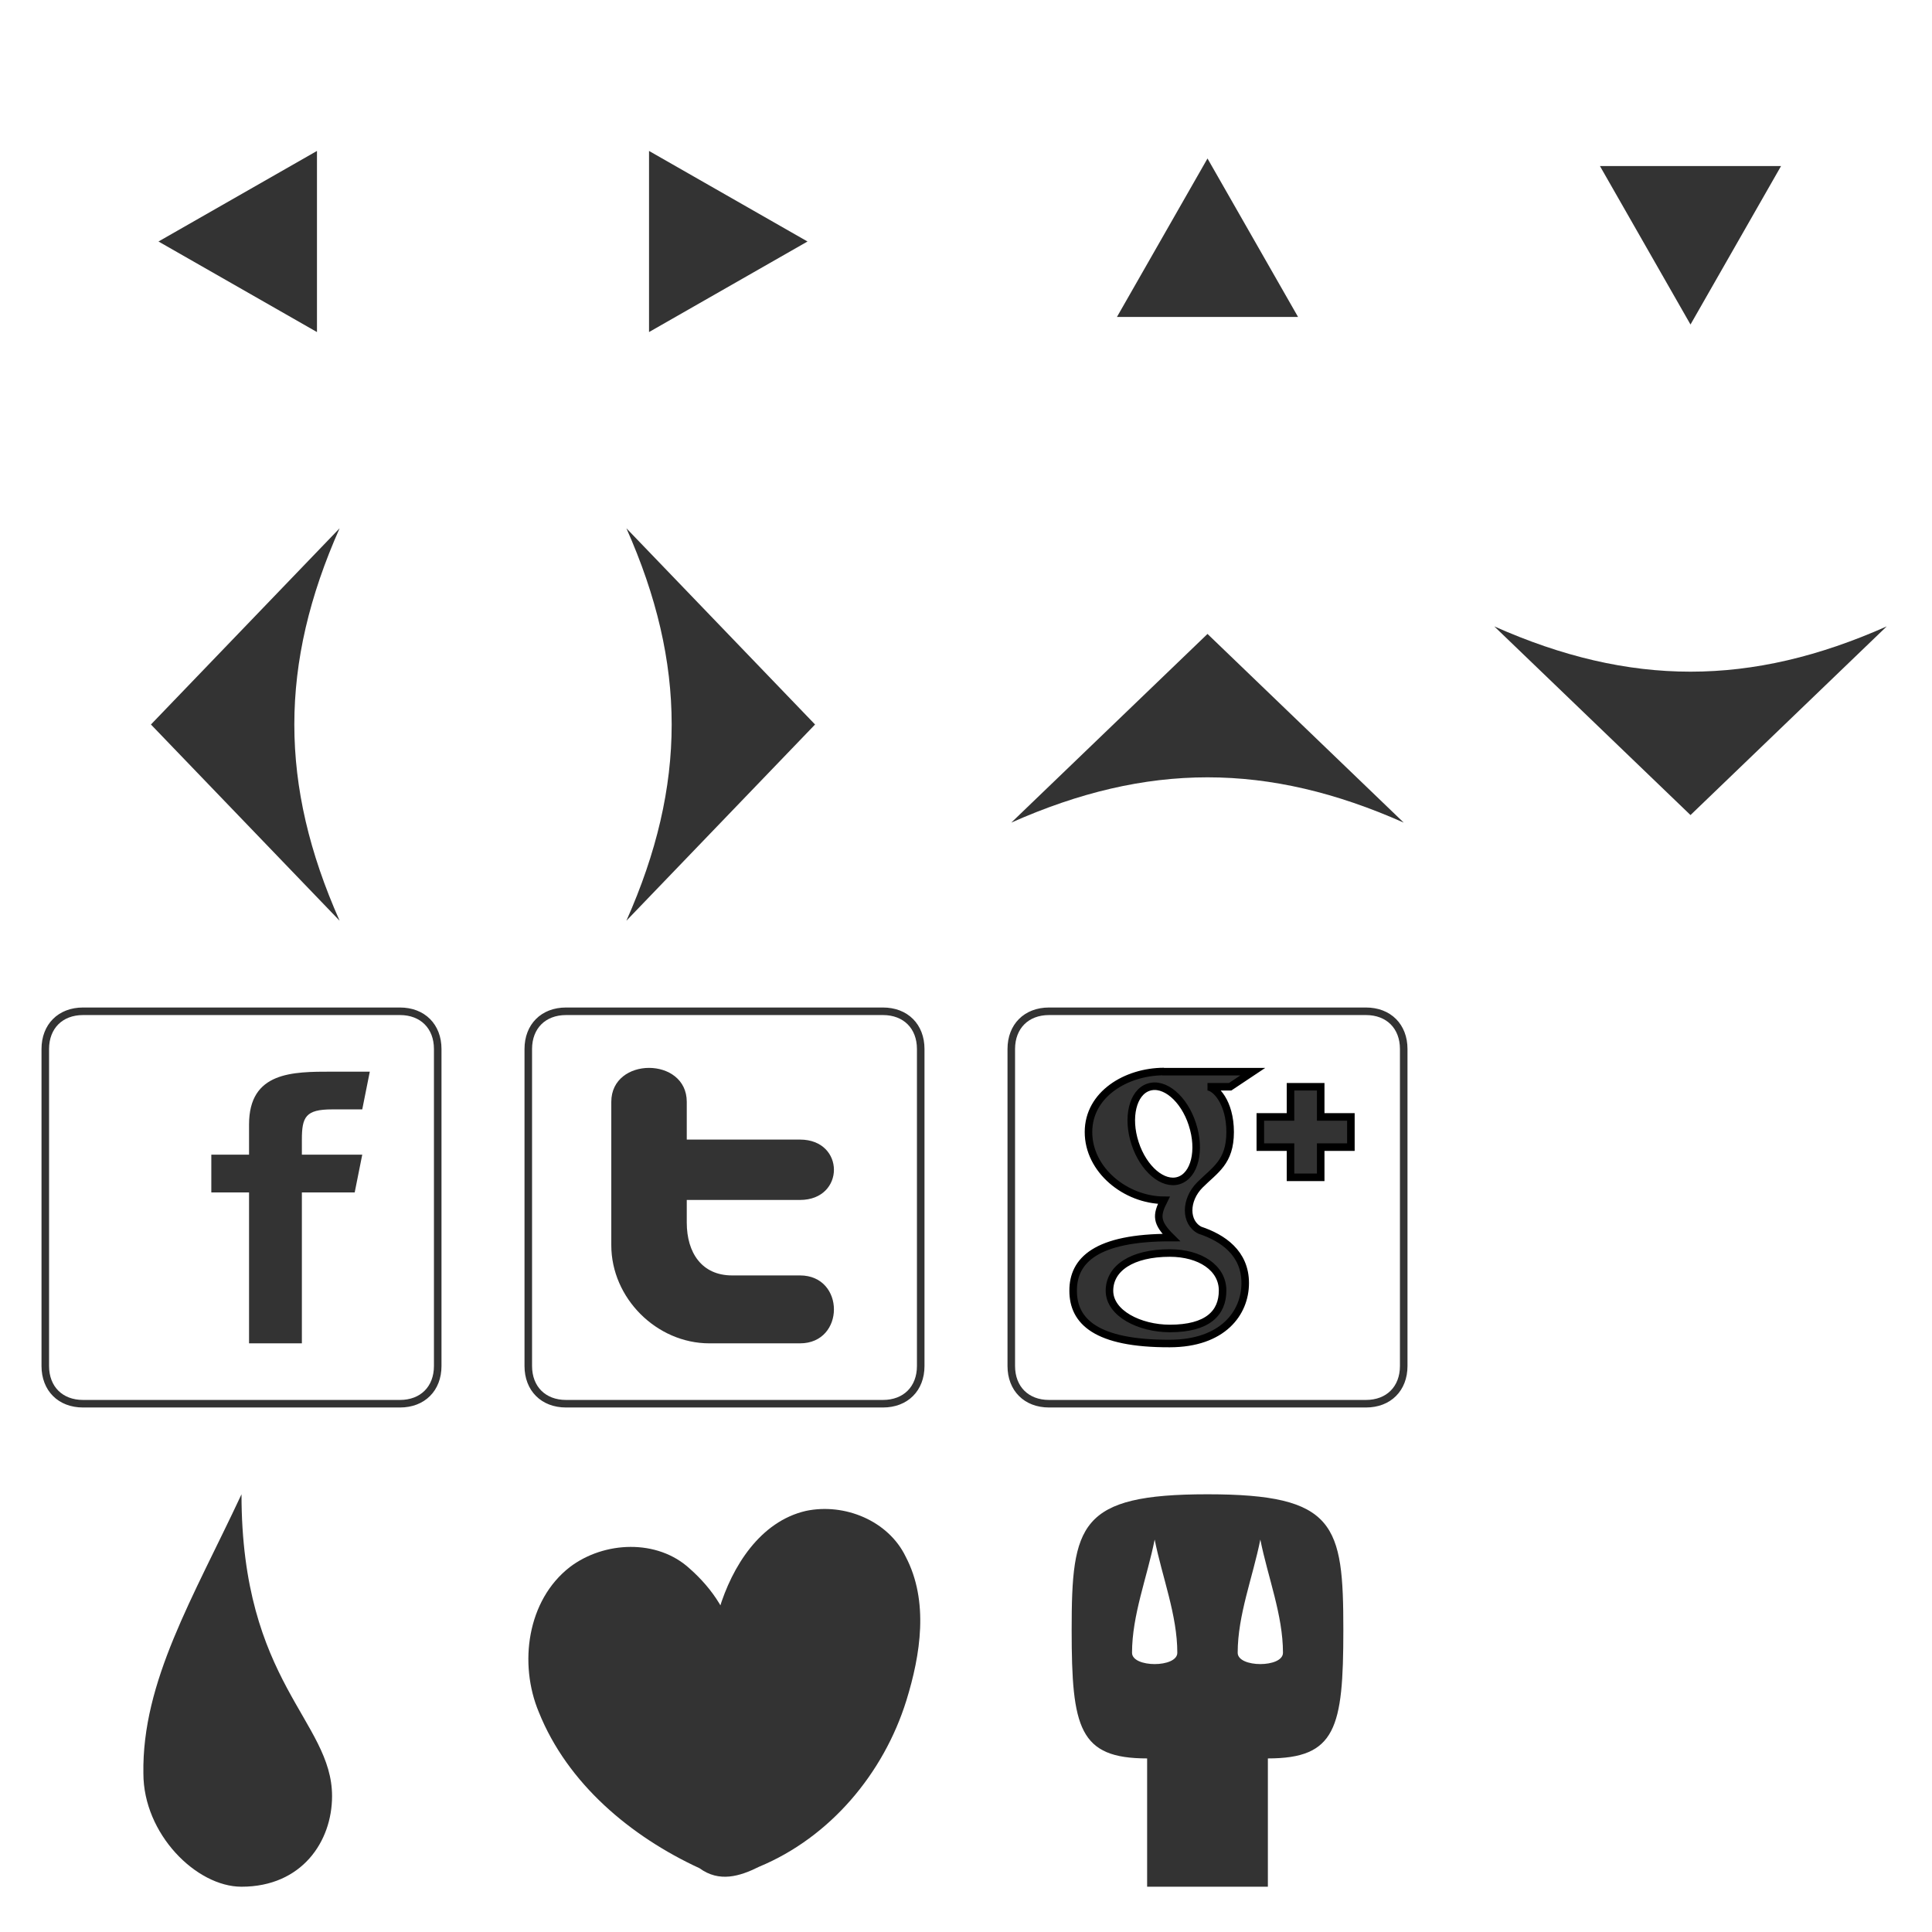
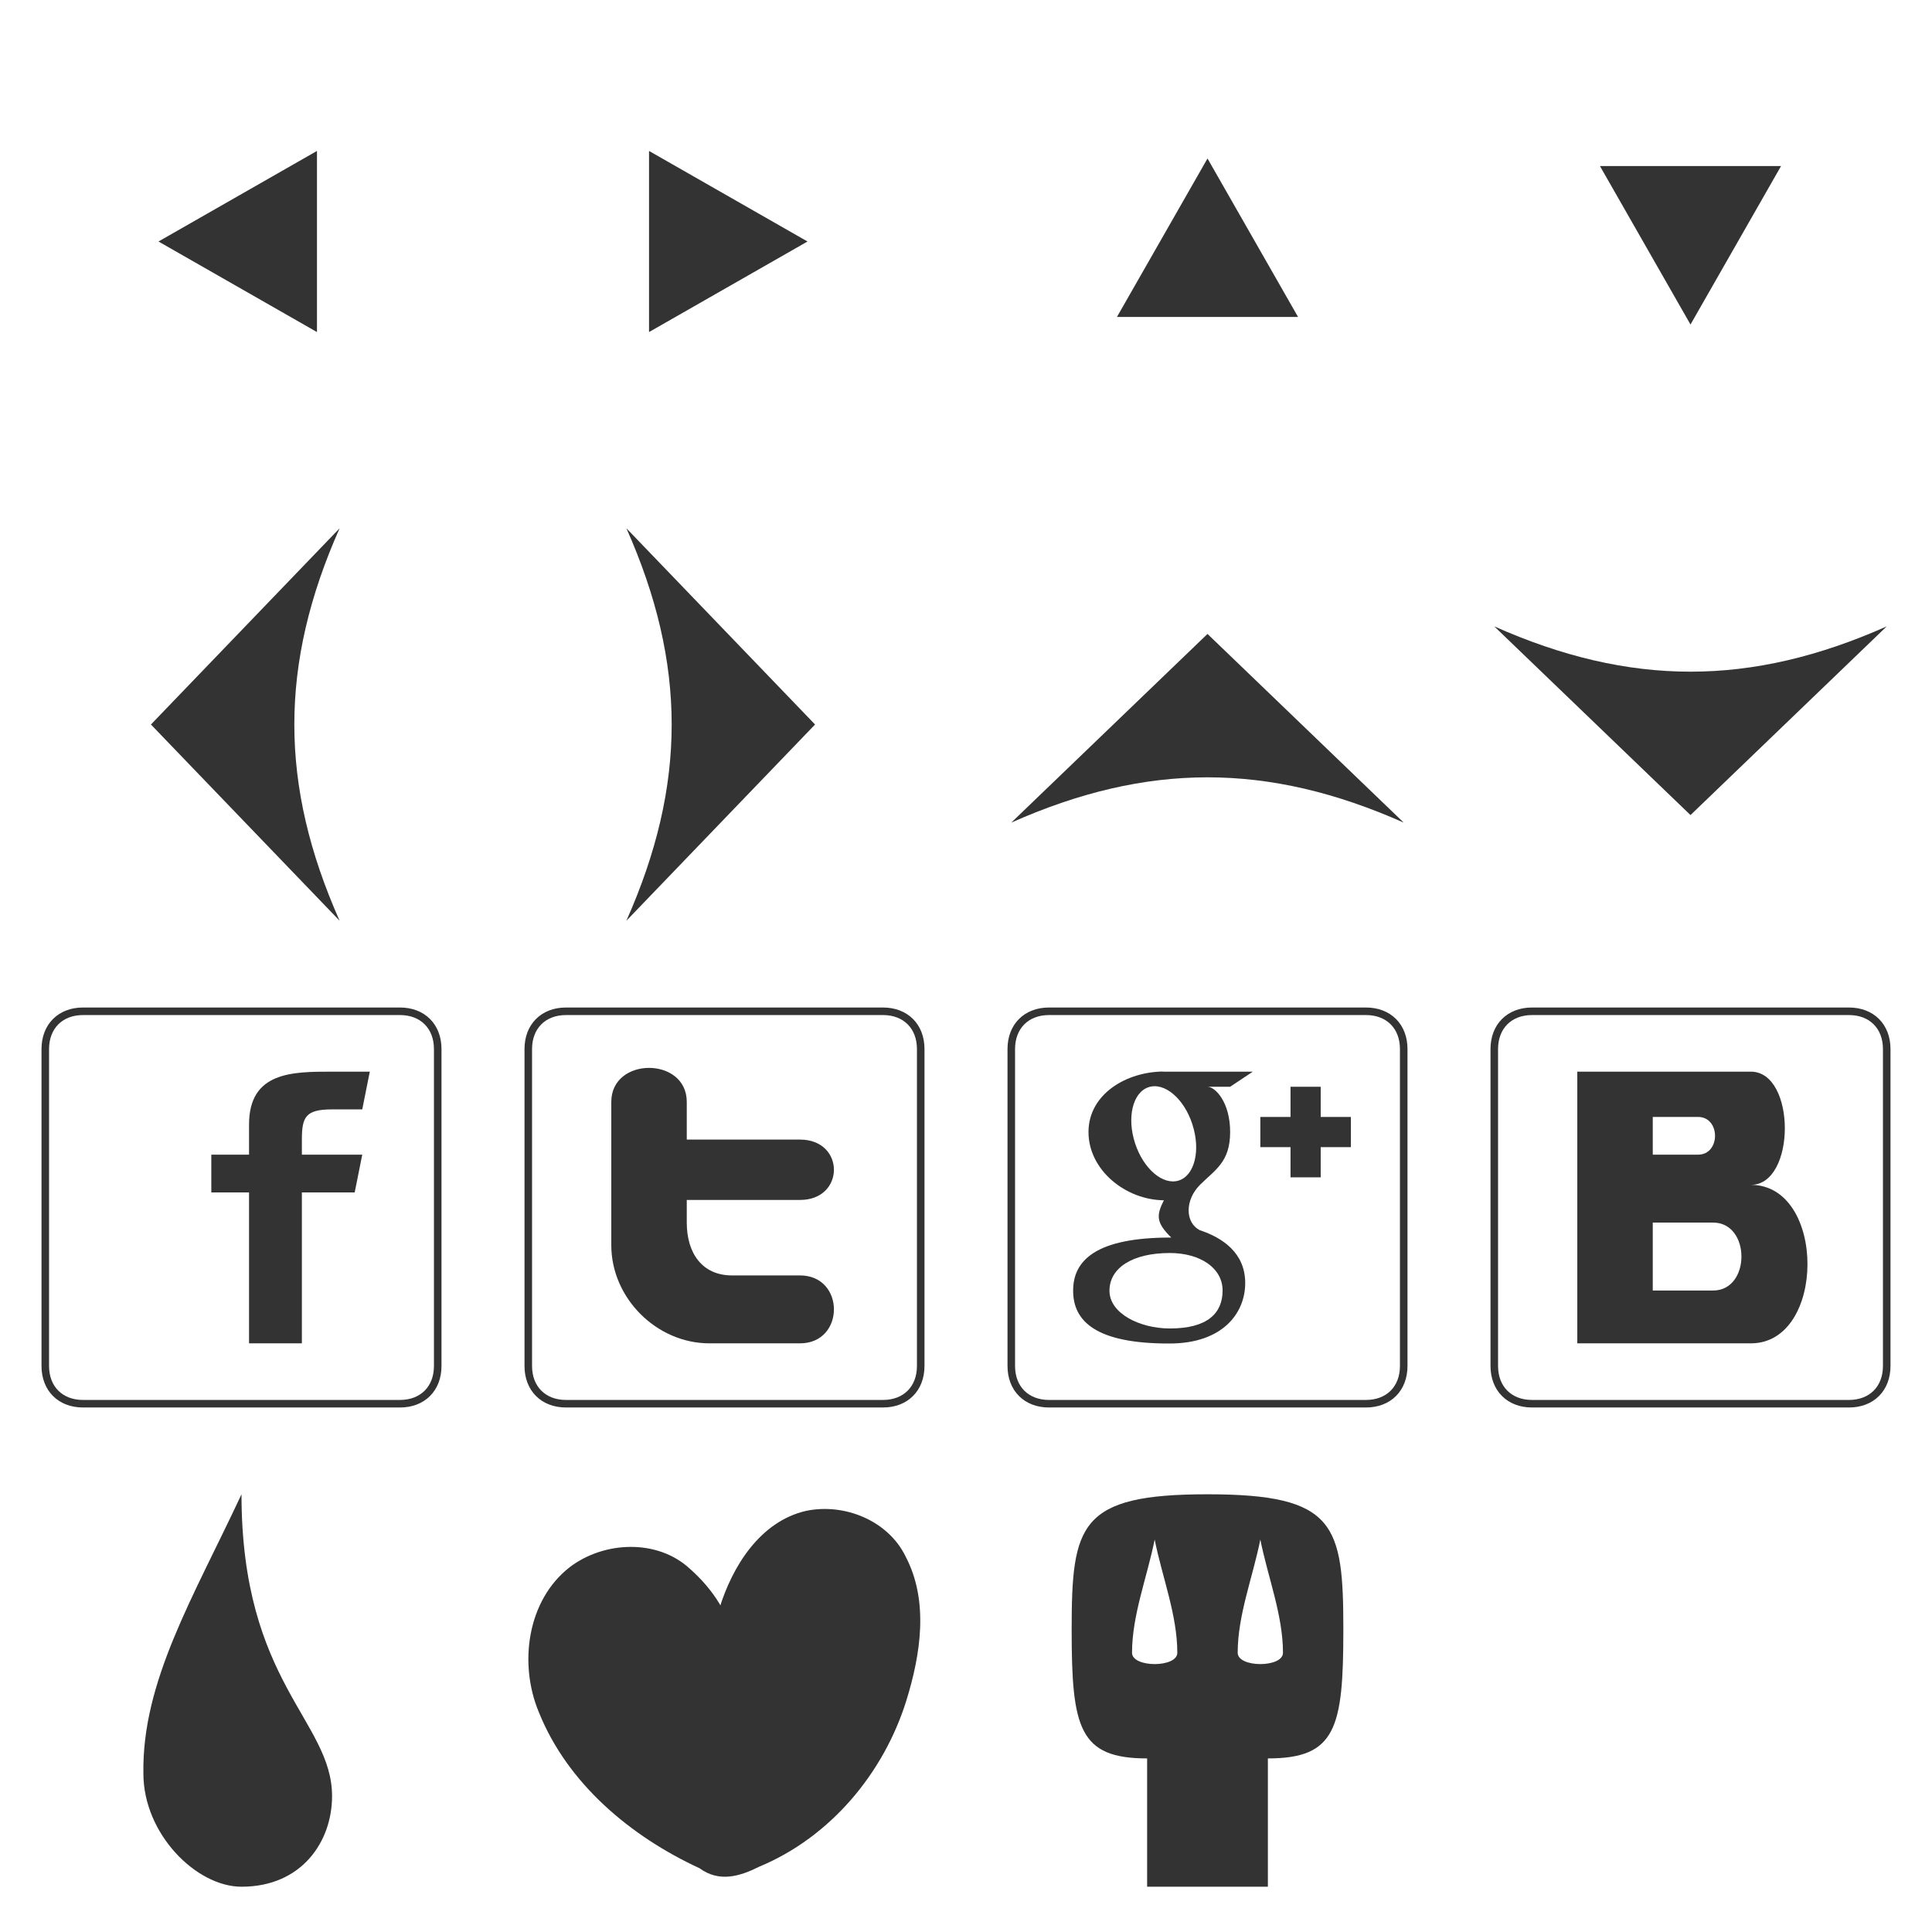
<svg xmlns="http://www.w3.org/2000/svg" version="1.1" height="256" width="256">
  <path stroke="none" fill="#333" d="m42,44,0,-24,-21,12z" />
  <path stroke="none" fill="#333" d="m86,44,0,-24,21,12z" />
  <path stroke="none" fill="#333" d="m172,42,-24,0,12-21z" />
  <path stroke="none" fill="#333" d="m236,22,-24,0,12,21z" />
  <path stroke="none" fill="#333" d="m45,70c-8,18-8,34,0,52l-25-26z" />
  <path stroke="none" fill="#333" d="m83,70c8,18,8,34,0,52l25-26z" />
  <path stroke="none" fill="#333" d="m186,109c-18-8-34-8-52,0l26-25z" />
  <path stroke="none" fill="#333" d="m250,83c-18,8-34,8-52,0l26,25z" />
  <path stroke="#333" fill="none" d="m11,134,42,0c3,0,5,2,5,5v42c0,3-2,5-5,5h-42c-3,0-5-2-5-5v-42c0-3,2-5,5-5z" />
  <path stroke="none" fill="#333" d="m33,178,0-20-5,0,0-5,5,0,0-4c0-7,5.76-7,11-7h5l-1,5h-4c-3.5,0-4,1-4,4v2h8l-1,5h-7v20z" />
  <path stroke="#333" fill="none" d="m75,134,42,0c3,0,5,2,5,5v42c0,3-2,5-5,5h-42c-3,0-5-2-5-5v-42c0-3,2-5,5-5z" />
  <path stroke="none" fill="#333" d="m81,146c0-6,10-6,10,0v5h15c6,0,6,8,0,8h-15v3c0,4,2,7,6,7h9c6,0,6,9,0,9h-12c-7,0-13-6-13-13z" />
  <path stroke="#333" fill="none" d="m139,134,42,0c3,0,5,2,5,5v42c0,3-2,5-5,5h-42c-3,0-5-2-5-5v-42c0-3,2-5,5-5z" />
-   <path stroke="#000" fill="#333" fill-rule="evenodd" d="     m154,142,12,0.003-3,2-3-0.001c1-0,3,2,3,6-0.004,4-2,5-4,7s-2,5-0.003,6.01c3,1,6,3,6,7-0.004,4-3,8-10,8.01-9.8,0.032-12.8-2.97-12.8-6.99-0.015-3.99,2.98-7.07,13-7.05-2.01-1.98-2-2.92-0.976-4.94-5.06-0.037-10-4-9.99-9.05,0.005-5,5-8,10-8.01z     m4,7c1.11,3.41,0.308,6.73-1.79,7.42-2.1,0.683-4.7-1.53-5.81-4.94s-0.308-6.73,1.79-7.42c2.1-0.7,4.7,1.5,5.8,4.9z     m4,22c-0.001,3-1.99,5.03-6.99,5.03-4-0.004-8-2-8-5,0.001-3,3-5,8-5,4,0.004,6.99,1.97,6.99,4.97z     m9,-27,4,0,0,4,4,0,0,4-4,0,0,4-4,0,0-4-4,0,0-4,4,0z     " />
+   <path stroke="none" fill="#333" fill-rule="evenodd" d="     m154,142,12,0.003-3,2-3-0.001c1-0,3,2,3,6-0.004,4-2,5-4,7s-2,5-0.003,6.01c3,1,6,3,6,7-0.004,4-3,8-10,8.01-9.8,0.032-12.8-2.97-12.8-6.99-0.015-3.99,2.98-7.07,13-7.05-2.01-1.98-2-2.92-0.976-4.94-5.06-0.037-10-4-9.99-9.05,0.005-5,5-8,10-8.01z     m4,7c1.11,3.41,0.308,6.73-1.79,7.42-2.1,0.683-4.7-1.53-5.81-4.94s-0.308-6.73,1.79-7.42c2.1-0.7,4.7,1.5,5.8,4.9z     m4,22c-0.001,3-1.99,5.03-6.99,5.03-4-0.004-8-2-8-5,0.001-3,3-5,8-5,4,0.004,6.99,1.97,6.99,4.97z     m9,-27,4,0,0,4,4,0,0,4-4,0,0,4-4,0,0-4-4,0,0-4,4,0z     " />
+   <path stroke="#333" fill="none" d="m203,134,42,0c3,0,5,2,5,5v42c0,3-2,5-5,5h-42c-3,0-5-2-5-5v-42c0-3,2-5,5-5z" />
+   <path stroke="none" fill="#333" fill-rule="evenodd" d="m219,162,8,0c5,0,5,9,0,9h-8zm0-14,6,0c3,0,3,5,0,5h-6zm-10-6,23,0c6,0,6,15,0,15,10,0,10,21,0,21h-23z" />
  <path stroke="none" fill="#333" d="m32,198c0,25,12,30,12,40,0,6-4,12-12,12-6,0-13-7-13-15-0.2-12.2,6.6-23.3,13-37z" />
  <path stroke="none" fill="#333" d="m96,220c-2.4-1.1-1.1-4.7-0.7-6.8,1.7-5.6,5.4-11.6,11.5-13,5.11-1.07,10.9,1.3,13.2,6.05,3.11,5.92,1.98,13,0.091,19.1-3.01,9.65-10.1,18.1-19.5,22-2.6,1.3-5.3,2.1-7.9,0.2-9.1-4.2-17.5-11.2-21.3-20.7-2.67-6.4-1.55-14.8,4.11-19.2,4.54-3.45,11.6-3.76,15.9,0.21,2.98,2.63,5.49,6.23,5.9,10.3,0,0.7-0.3,1.9-1.3,1.8z" />
  <path stroke="none" fill="#333" d="m167,204c1,5,3,10,3,15,0,2-6,2-6,0,0-5,2-10,3-15zm-14,0c1,5,3,10,3,15,0,2-6,2-6,0,0-5,2-10,3-15zm7-6c-17,0-18,4-18,18,0,13,1,17,10,17v17h16v-17c9,0,10-4,10-17,0-14-1-18-18-18z" />
</svg>
